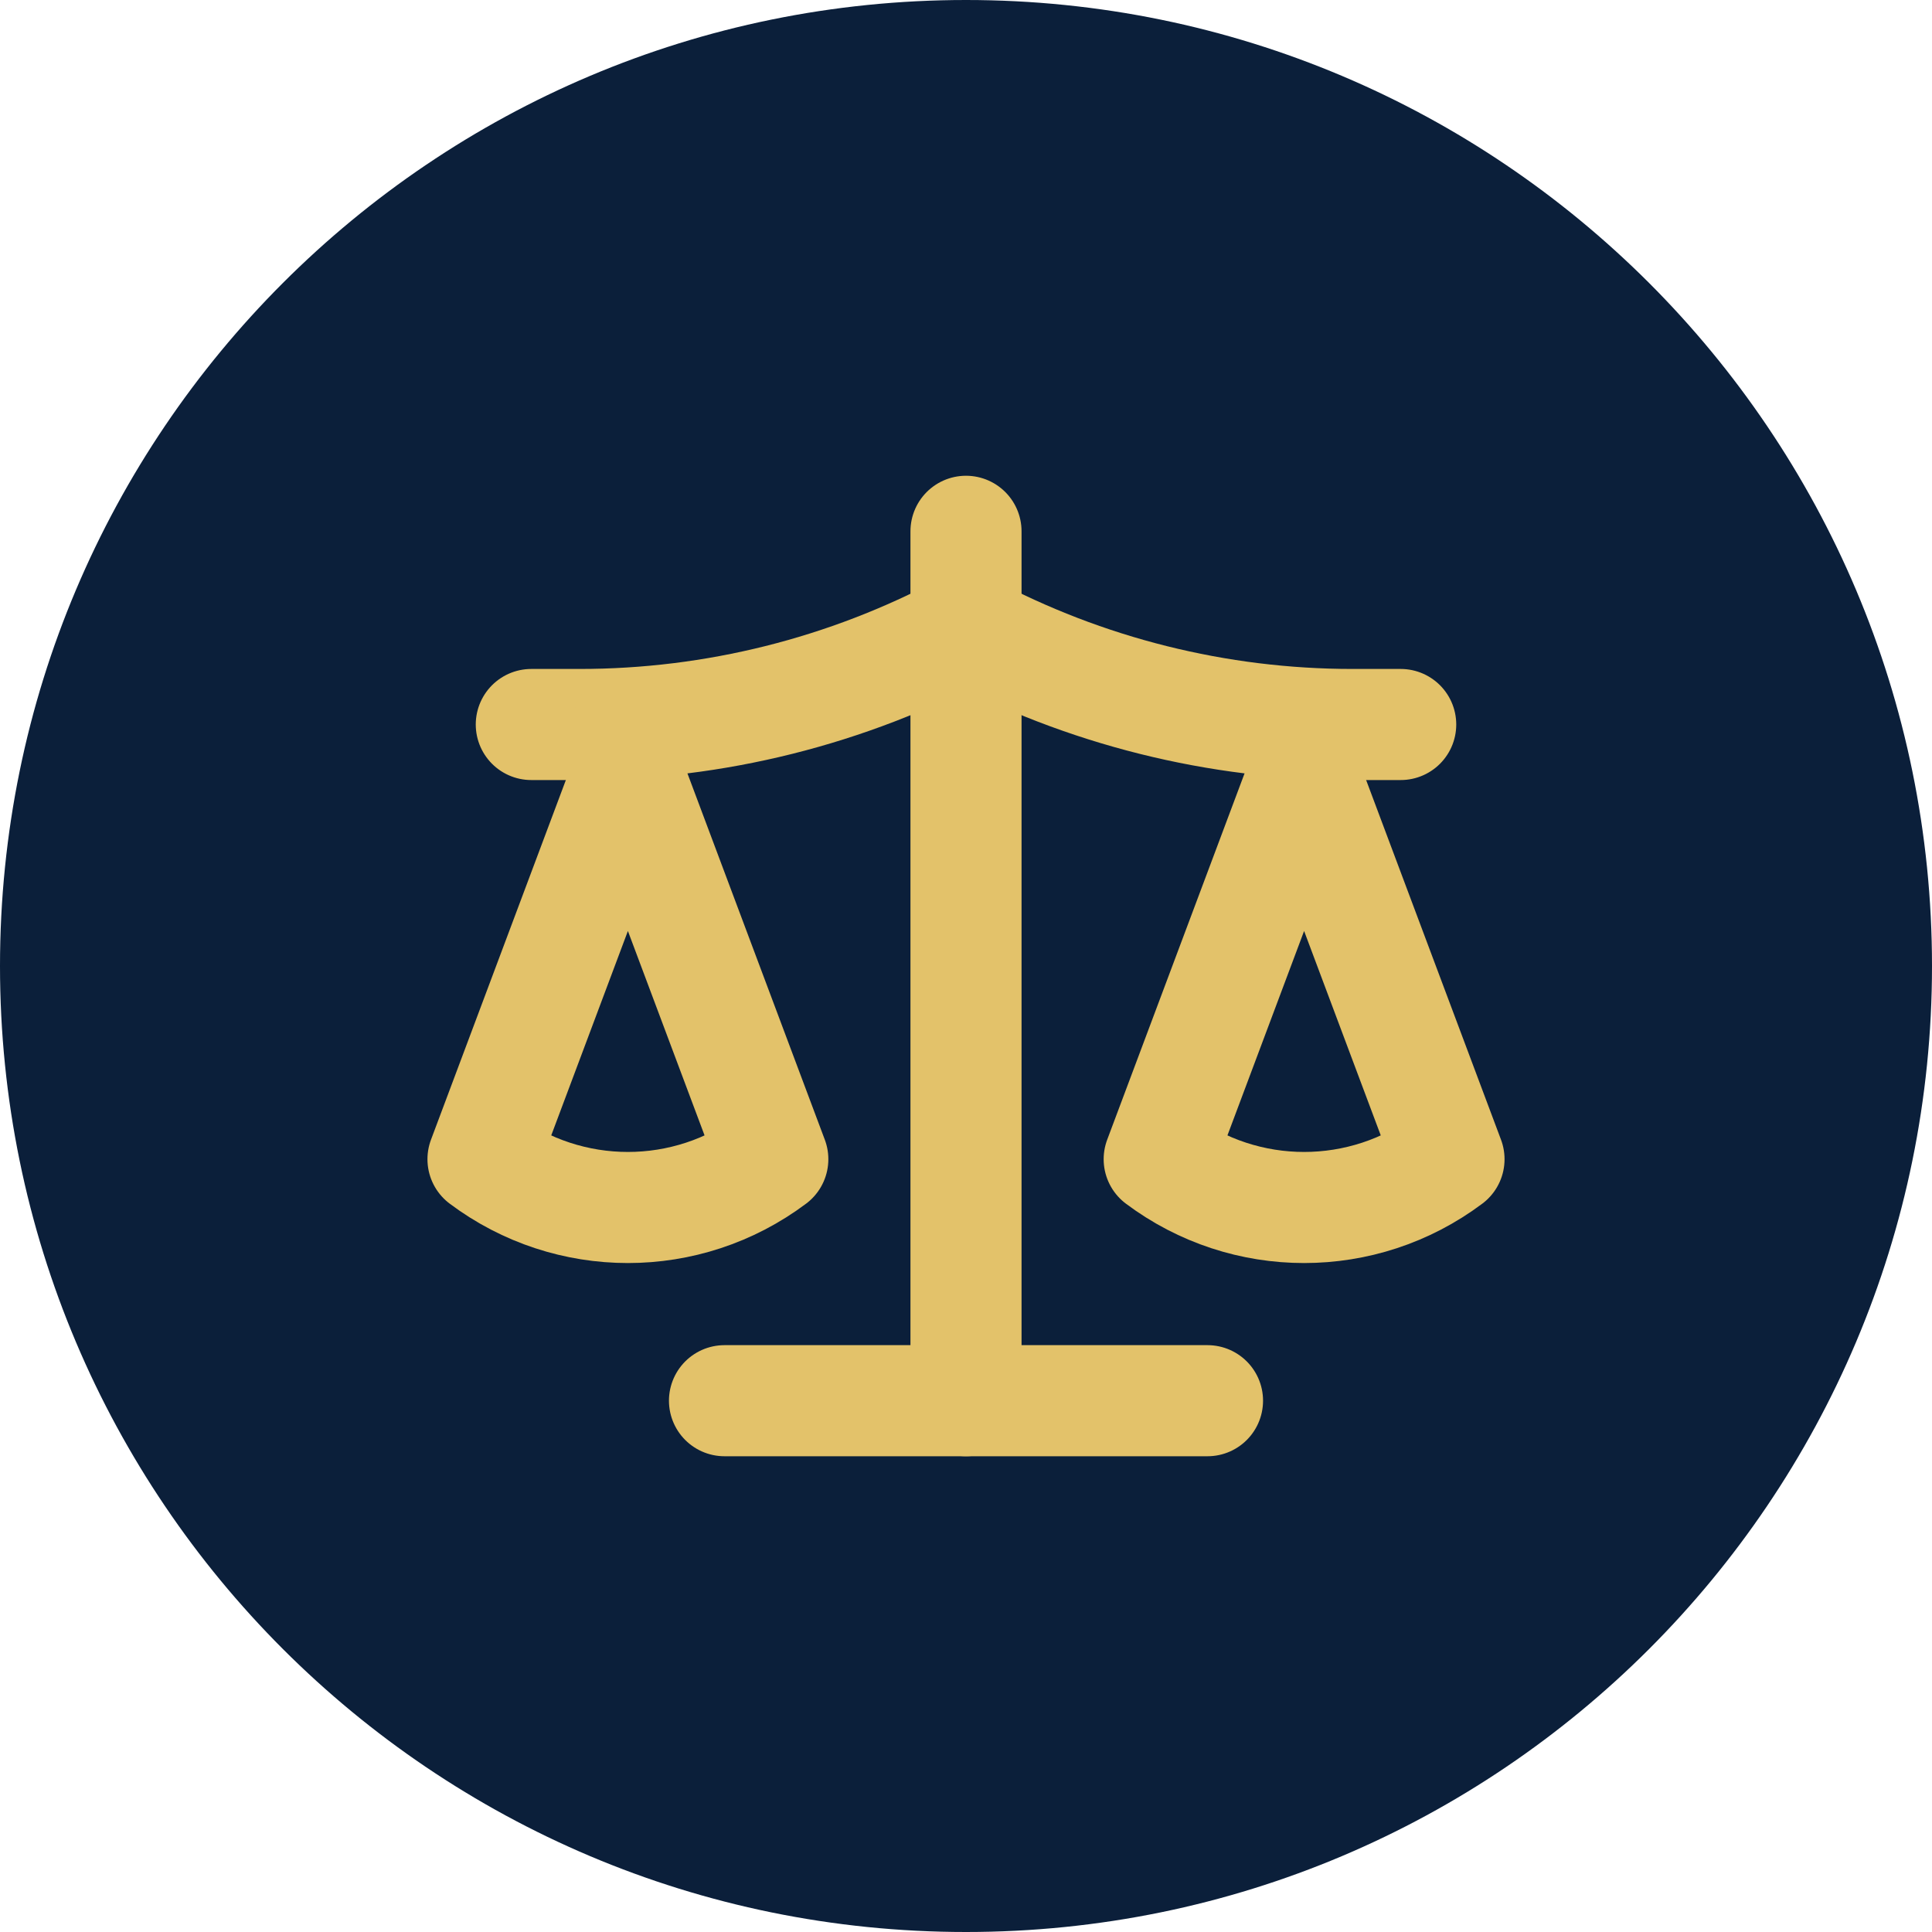
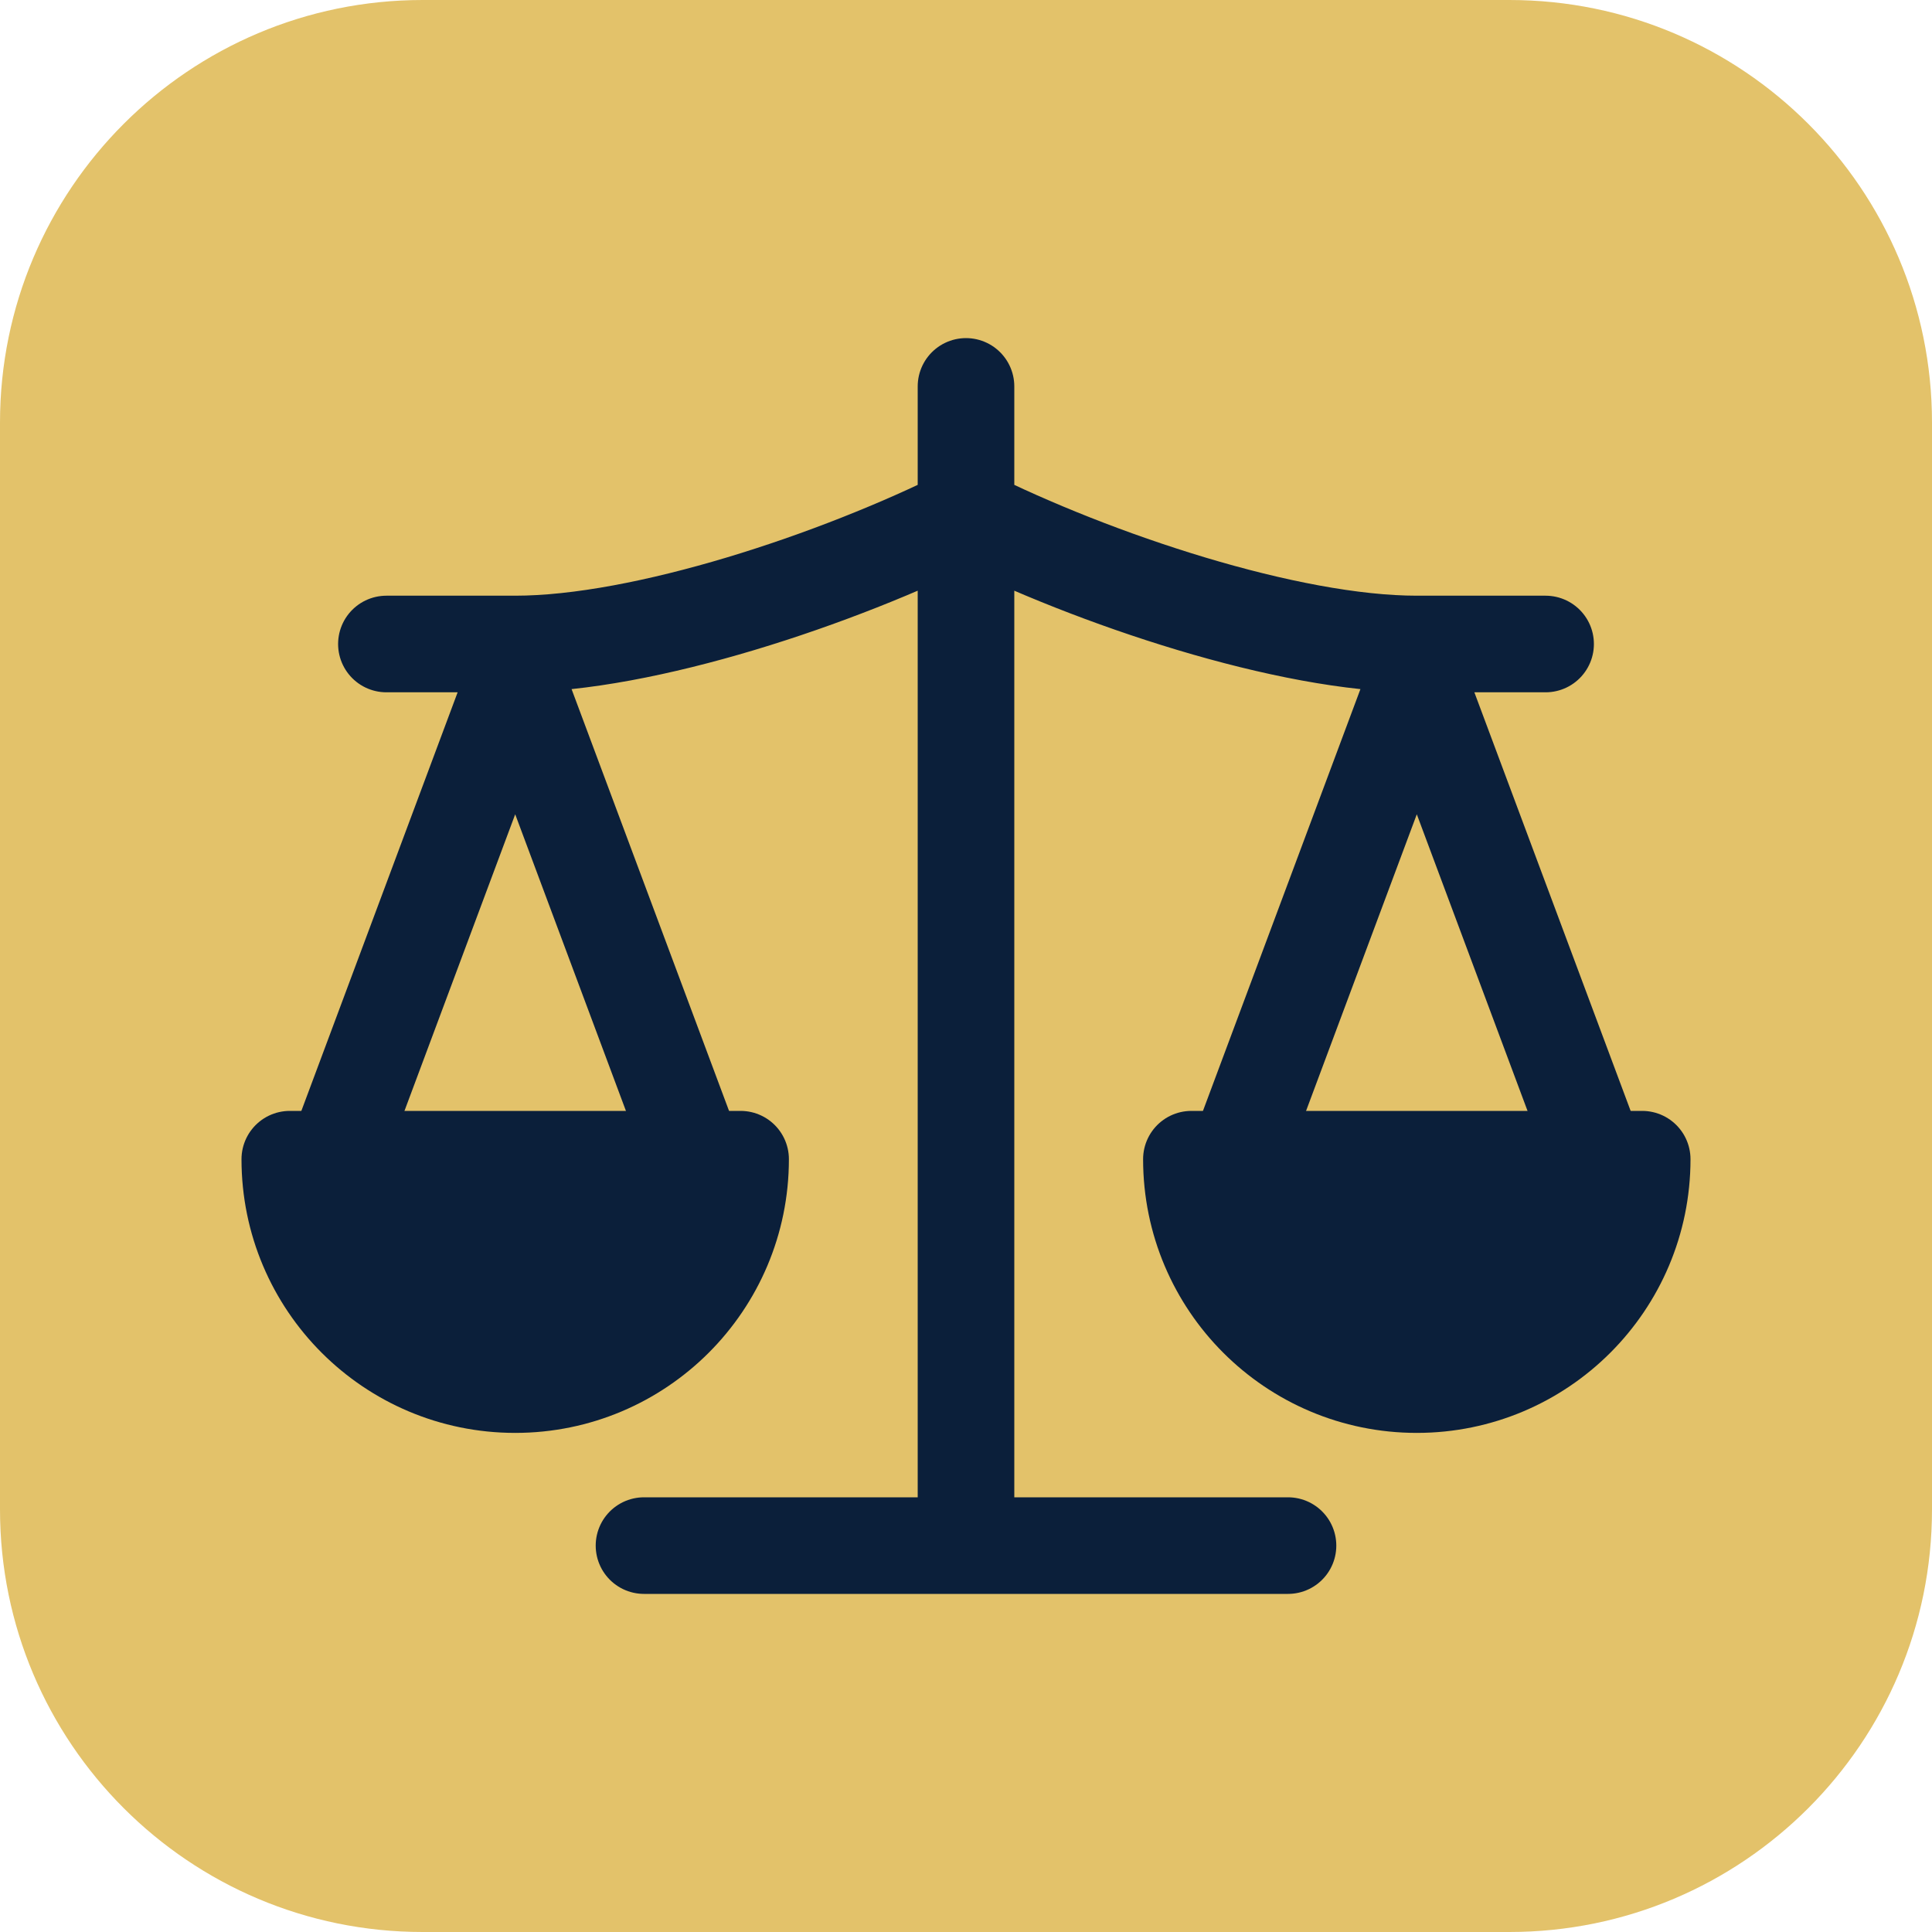
- <svg xmlns="http://www.w3.org/2000/svg" viewBox="0 0 64 64">
-   <circle cx="32" cy="32" r="32" fill="#0b1f3a" />
-   <g transform="translate(12.8 12.8) scale(1.6)" fill="none" stroke="#e3c26a" stroke-width="2.3" stroke-linecap="round" stroke-linejoin="round">
-     <path d="M12 3v18" />
-     <path d="m19 8 3 8a5 5 0 0 1-6 0zV7" />
-     <path d="M3 7h1a17 17 0 0 0 8-2 17 17 0 0 0 8 2h1" />
-     <path d="m5 8 3 8a5 5 0 0 1-6 0zV7" />
-     <path d="M7 21h10" />
+ <svg xmlns="http://www.w3.org/2000/svg" width="24" height="24" viewBox="0 0 24 24">
+   <rect width="24" height="24" rx="5.250" fill="#e3c26a" />
+   <g transform="translate(2.400 2.400) scale(0.8)" fill="none" stroke="none" stroke-width="1.5" stroke-linecap="round" stroke-linejoin="round">
+     <path d="M12 3v18M7 21h10M3 7h2c2 0 5-1 7-2 2 1 5 2 7 2h2M5 7.5 2.2 15M5 7.5 7.8 15M19 7.5 16.2 15M19 7.5 21.8 15" fill="none" stroke="#0b1f3a" />
+     <path d="M1.5 15h7a3.5 3.5 0 0 1-7 0z" fill="#0b1f3a" stroke="#0b1f3a" />
+     <path d="M15.5 15h7a3.5 3.5 0 0 1-7 0z" fill="#0b1f3a" stroke="#0b1f3a" />
  </g>
</svg>
